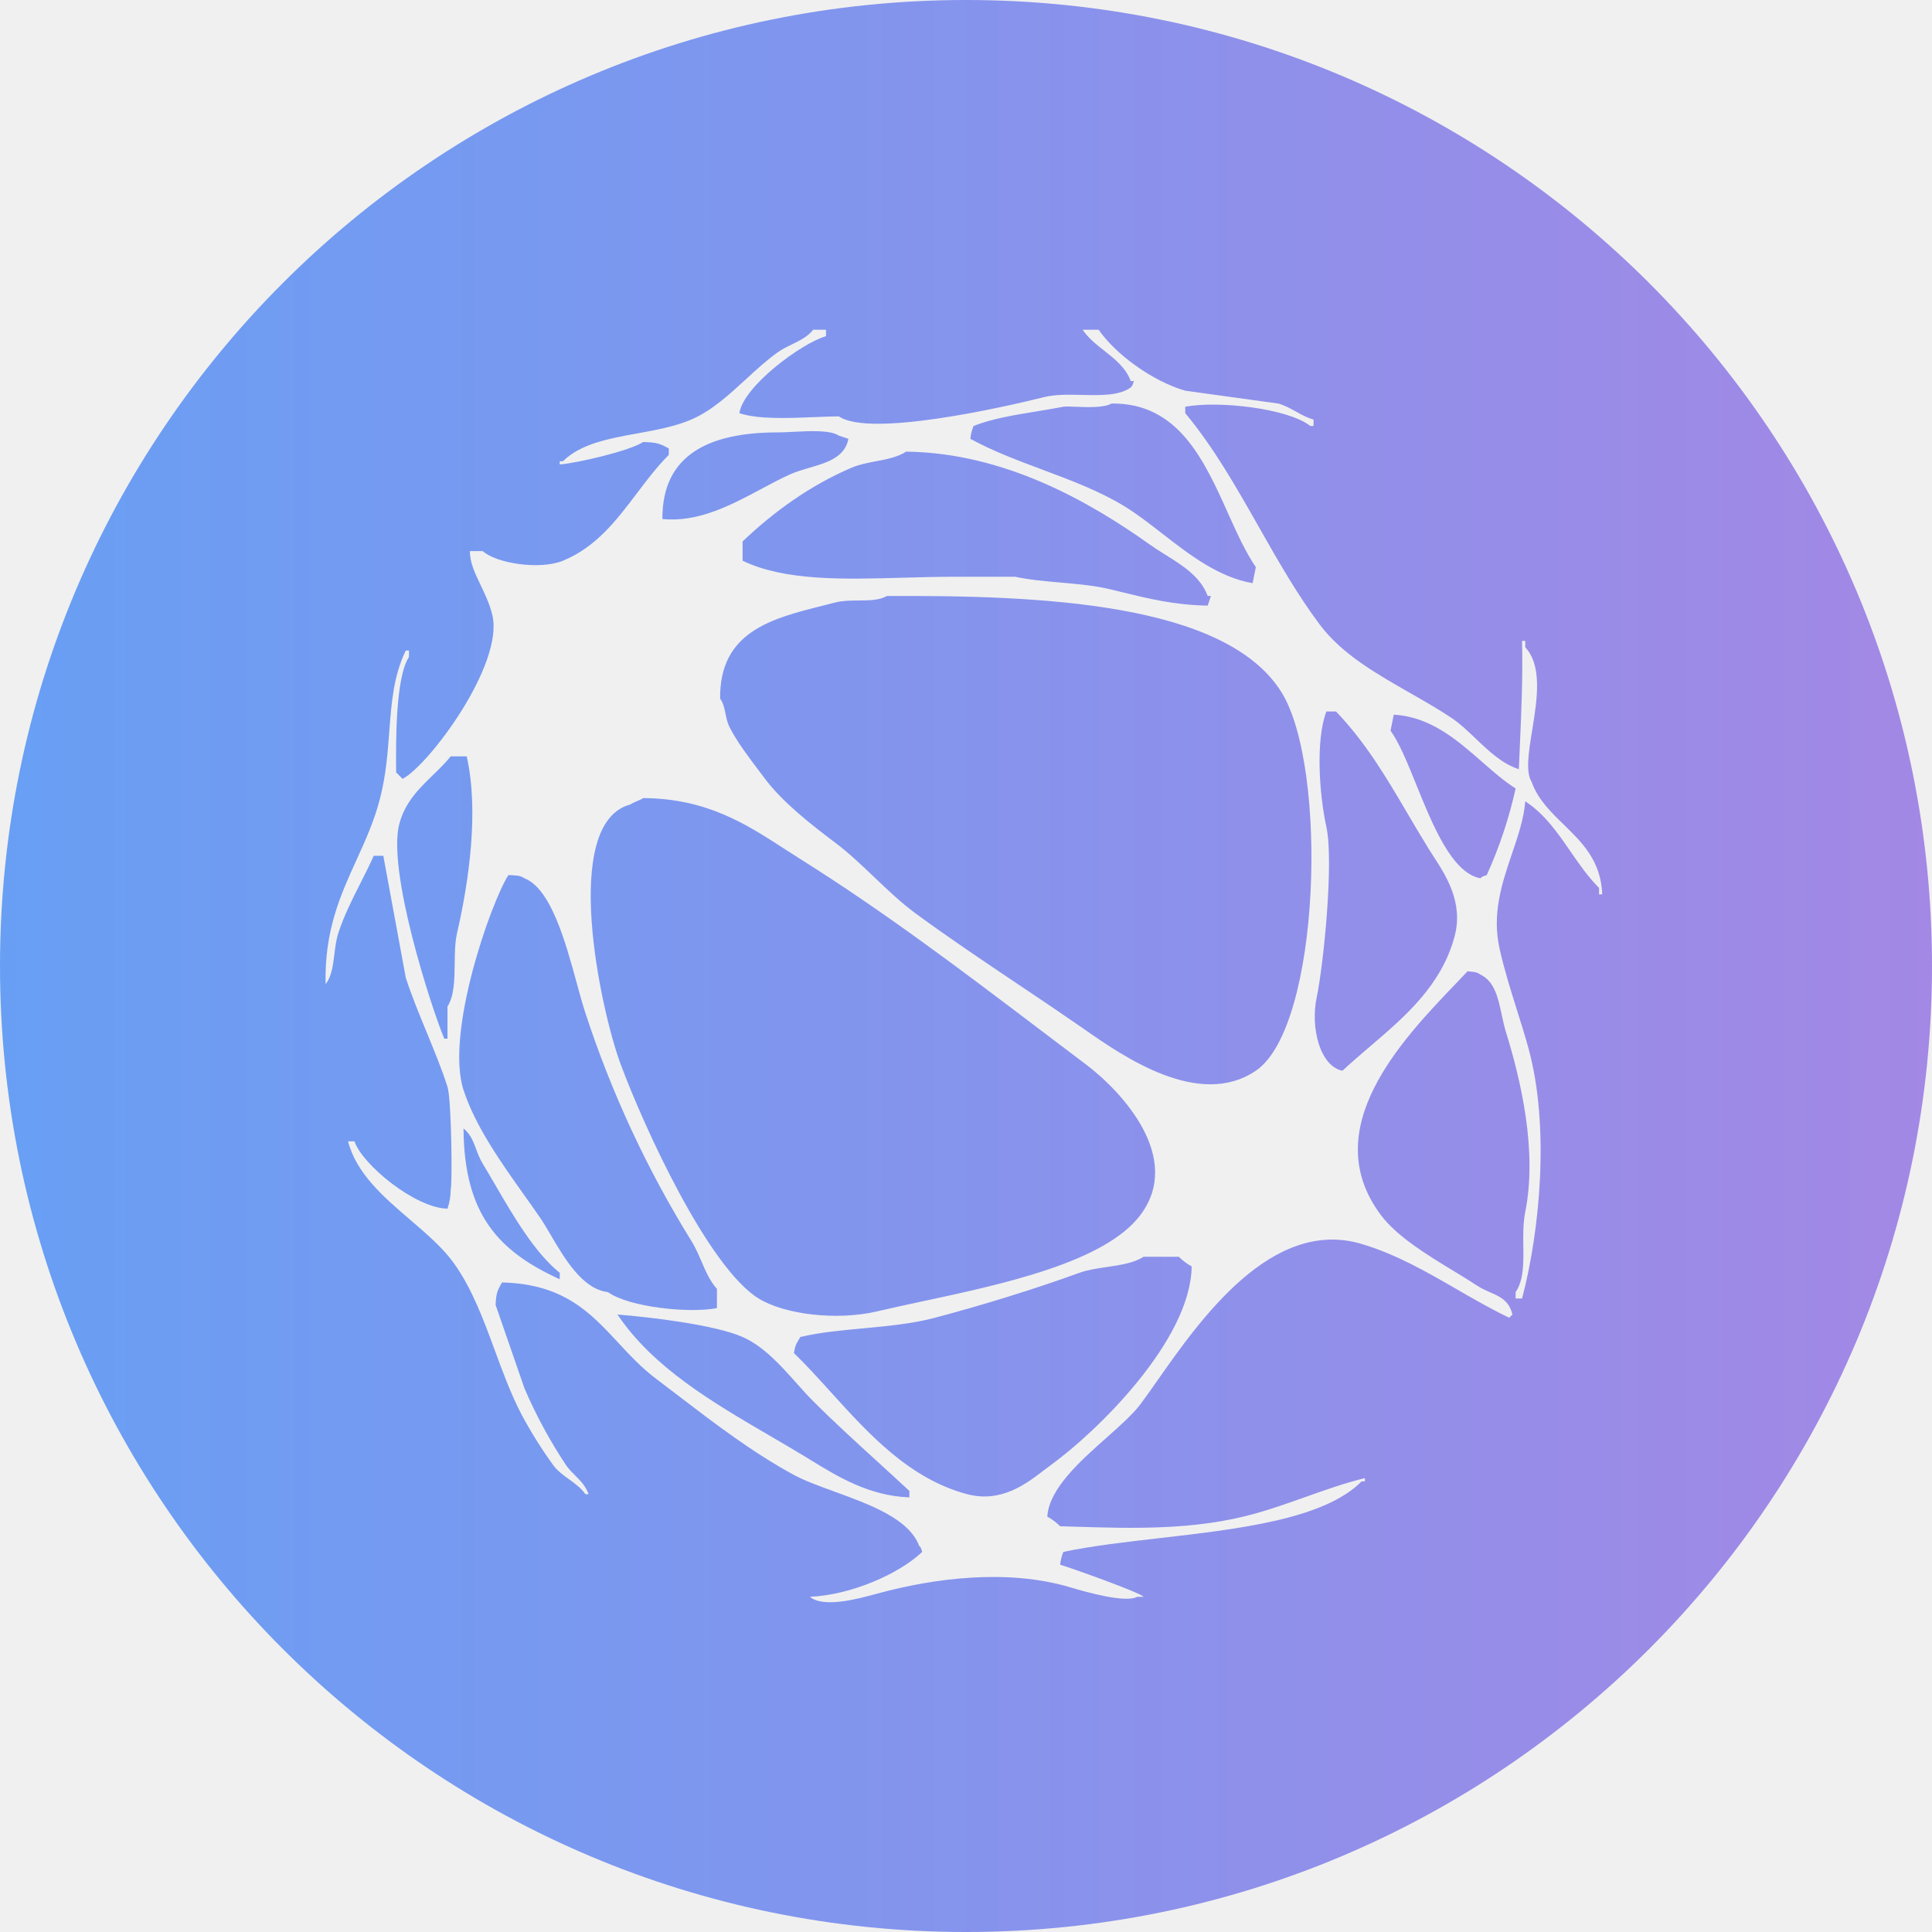
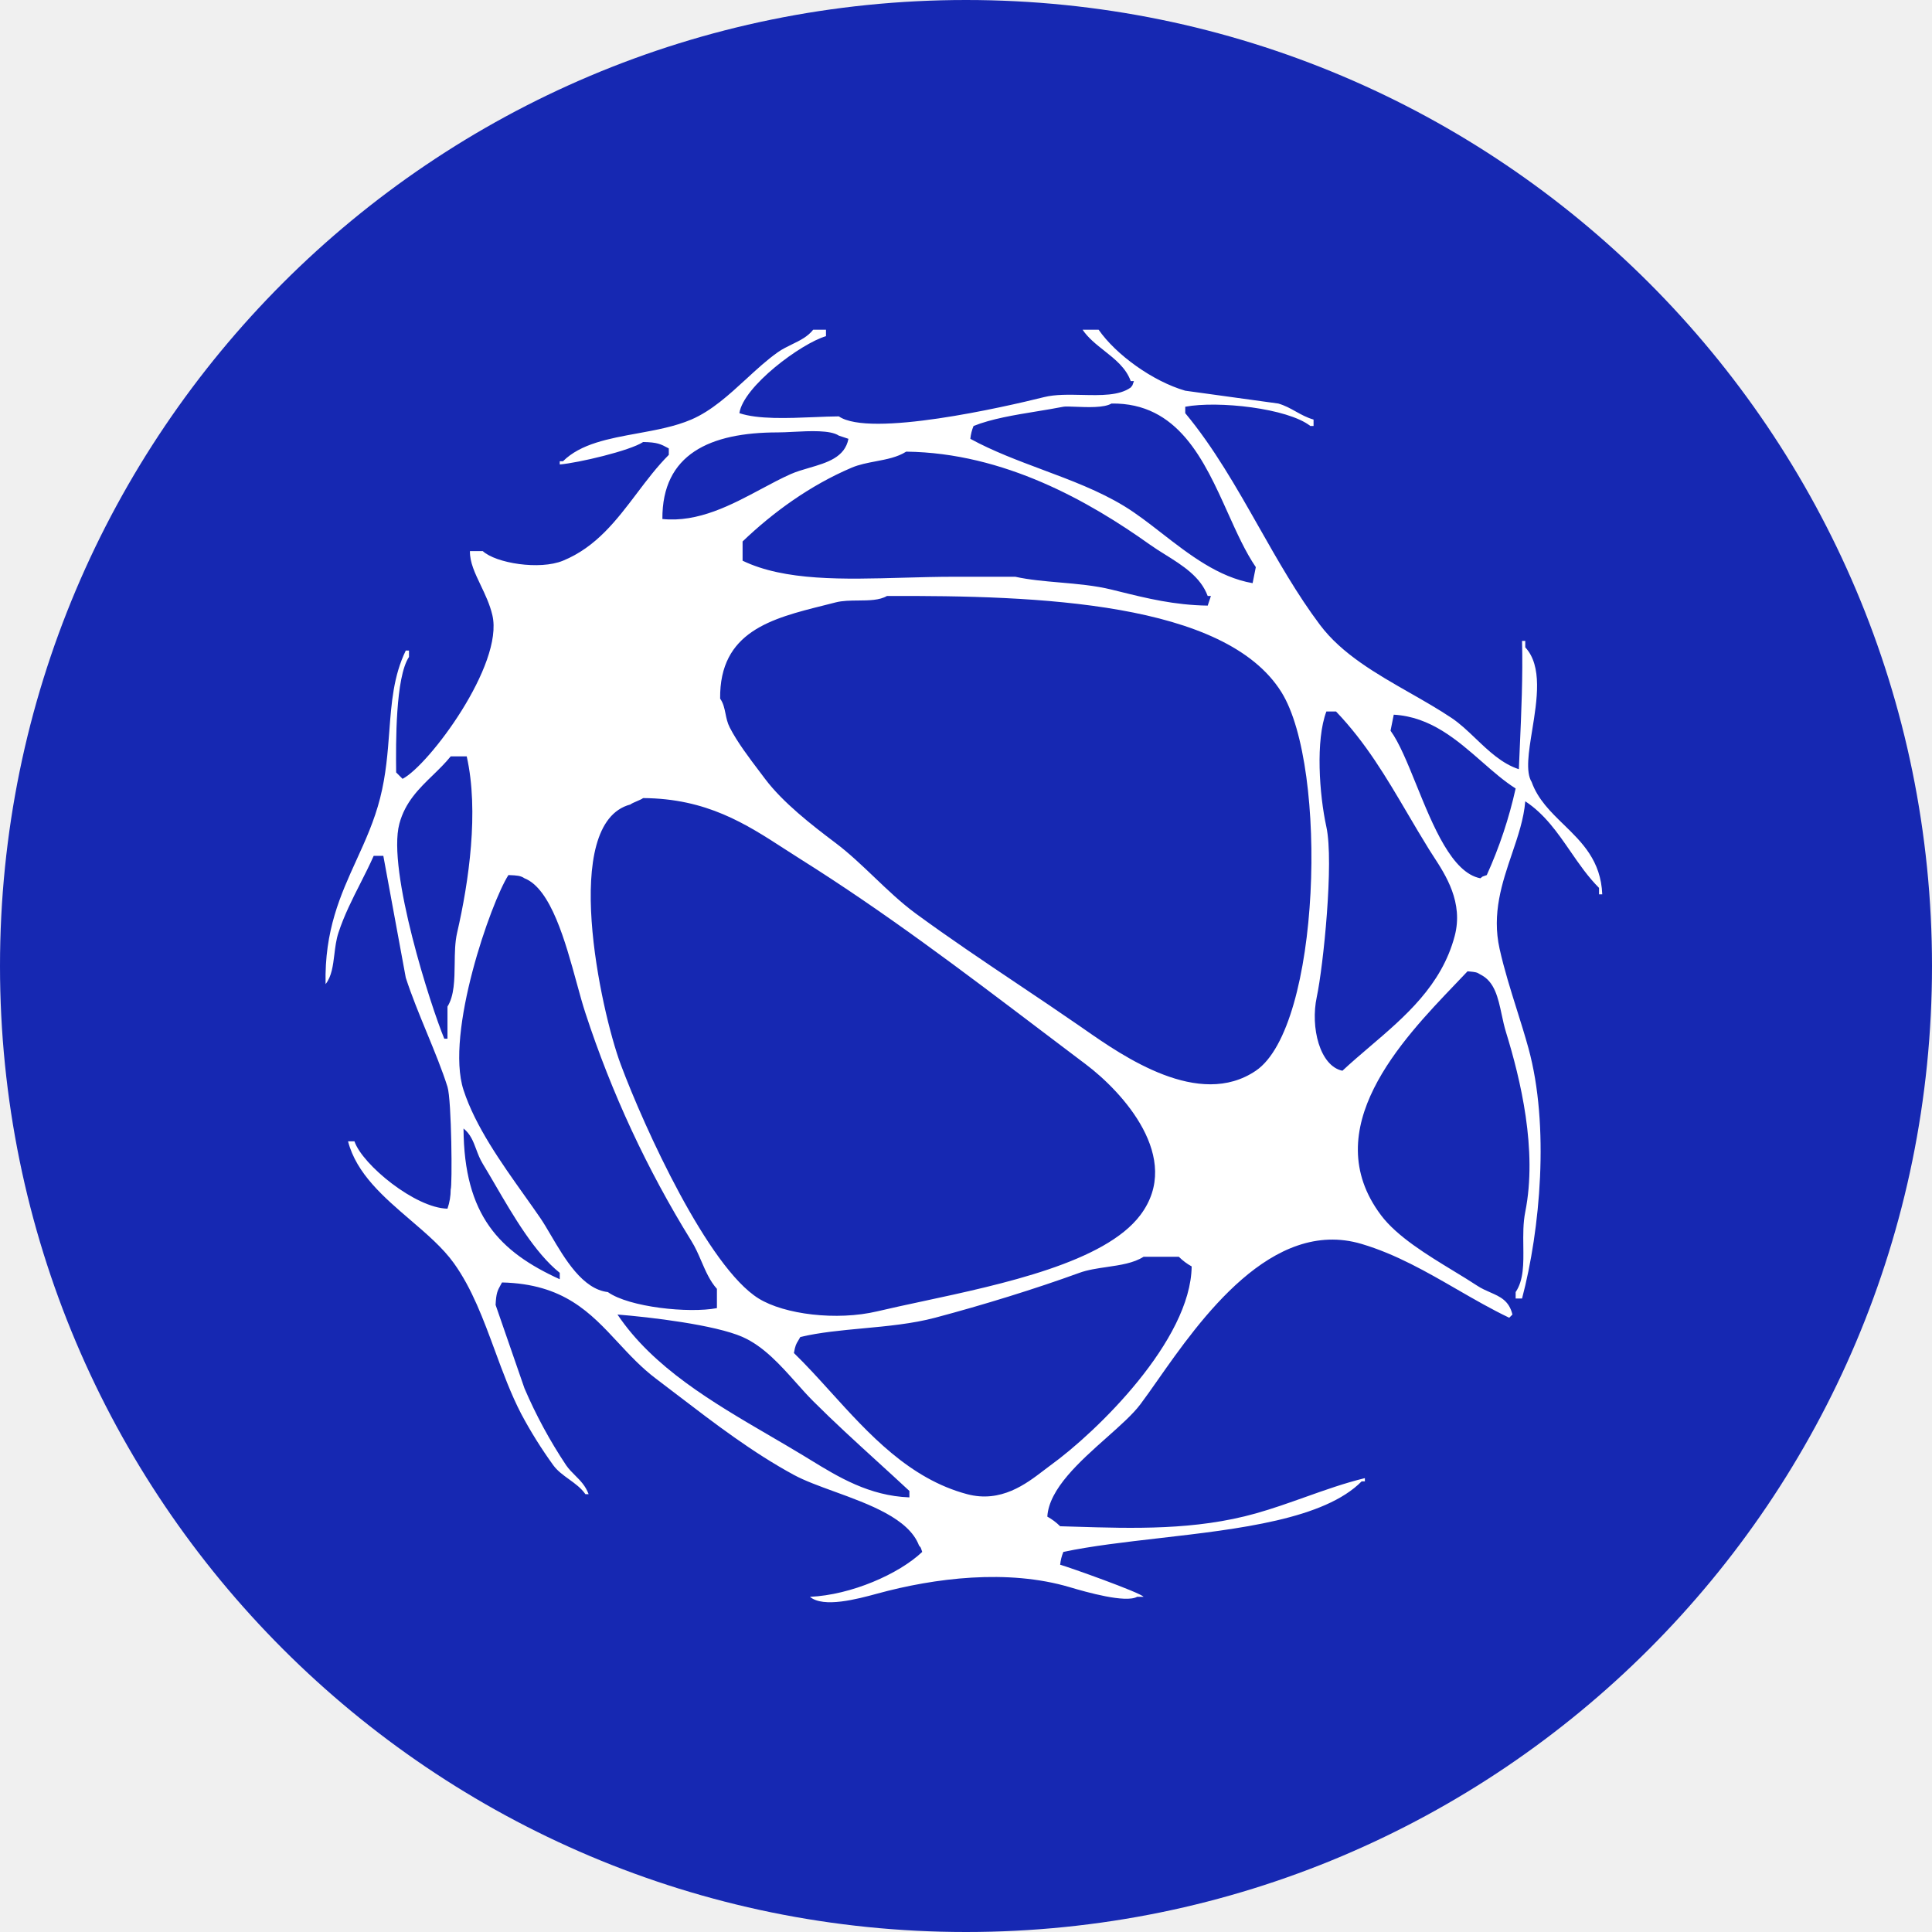
- <svg xmlns="http://www.w3.org/2000/svg" width="457" height="457" viewBox="0 0 457 457" fill="none">
-   <path fill-rule="evenodd" clip-rule="evenodd" d="M228.5 457C354.697 457 457 354.697 457 228.5C457 102.303 354.697 0 228.5 0C102.303 0 0 102.303 0 228.5C0 354.697 102.303 457 228.5 457ZM195.381 78H192.346C191.047 79.648 189.227 80.535 187.36 81.443C186.221 81.998 185.064 82.561 184 83.311C181.448 85.109 178.994 87.365 176.505 89.654C172.459 93.374 168.32 97.181 163.513 99.245C159.669 100.896 155.194 101.711 150.763 102.518C143.996 103.748 137.33 104.961 133.163 109.109H132.404V109.868C136.749 109.501 149 106.628 152.131 104.557C155.546 104.62 156.273 105.033 158.202 106.074V107.592C155.441 110.354 153.049 113.516 150.653 116.683C145.844 123.04 141.018 129.418 133.163 132.632C127.634 134.894 117.305 133.225 114.194 130.355H111.159C111.105 132.989 112.356 135.607 113.704 138.432C114.757 140.637 115.871 142.968 116.47 145.53C119.202 157.224 101.47 180.991 95.225 184.228L93.707 182.71C93.631 175.753 93.531 160.234 96.742 155.395V153.877H95.983C93.067 159.896 92.591 166.252 92.082 173.037C91.707 178.039 91.314 183.274 89.914 188.78C88.543 194.168 86.429 198.808 84.305 203.468C80.535 211.742 76.734 220.082 77.015 232.789C78.455 230.964 78.767 228.408 79.092 225.758C79.302 224.037 79.518 222.276 80.05 220.648C81.394 216.537 83.334 212.709 85.242 208.942C86.344 206.769 87.436 204.614 88.396 202.438H90.672L95.983 231.271C97.342 235.466 99.171 239.914 100.974 244.299C102.796 248.729 104.591 253.096 105.847 257.069C106.842 260.216 107.004 280.667 106.606 281.351C106.609 282.899 106.353 284.438 105.847 285.903C98.236 285.765 85.722 275.508 83.843 269.969H82.326C84.311 277.633 90.795 283.191 97.073 288.573C100.952 291.898 104.752 295.156 107.365 298.802C111.662 304.798 114.352 312.104 117.055 319.445C118.945 324.58 120.842 329.731 123.299 334.464C125.546 338.681 128.082 342.736 130.886 346.604C131.849 347.922 133.216 348.911 134.589 349.905C136.031 350.948 137.479 351.996 138.474 353.434H139.233C138.505 351.457 137.281 350.235 136.052 349.009C135.307 348.266 134.561 347.521 133.921 346.604C130.085 340.848 126.784 334.752 124.058 328.394L117.229 308.666C117.38 305.504 117.76 305.189 118.746 303.354C133.321 303.698 139.646 310.51 146.22 317.589C148.955 320.534 151.733 323.526 155.167 326.118C156.915 327.438 158.665 328.776 160.424 330.121C169.125 336.775 178.026 343.584 187.793 348.881C190.331 350.257 193.735 351.496 197.344 352.81C205.626 355.823 214.98 359.229 217.385 365.574C217.709 365.988 217.769 366.016 217.824 366.148C217.873 366.266 217.918 366.466 218.144 367.091C212.623 372.327 201.341 377.274 191.587 377.714C194.765 380.4 202.805 378.245 207.521 376.955C221.088 373.244 238.376 371.082 253.046 375.438C257.026 376.62 266.249 379.231 268.98 377.714H270.498C269.914 376.768 252.716 370.64 250.77 370.126C250.821 369.606 250.911 369.092 251.037 368.586C251.164 368.077 251.328 367.577 251.529 367.091C258.18 365.685 266.092 364.774 274.246 363.837C293.103 361.668 313.253 359.351 322.093 350.398H322.852V349.64C318.101 350.791 313.422 352.456 308.711 354.132C304.866 355.5 300.999 356.876 297.054 357.986C282.774 362.005 268.087 361.553 254.064 361.121C252.962 361.087 251.864 361.053 250.77 361.021C249.869 360.125 248.847 359.359 247.735 358.745C248.134 352.169 255.426 345.687 261.813 340.009C265.006 337.171 267.973 334.534 269.739 332.188C270.928 330.607 272.271 328.692 273.761 326.569C283.919 312.087 300.866 287.927 322.093 294.249C330.235 296.674 337.497 300.866 344.672 305.008C348.759 307.367 352.818 309.71 356.996 311.701L357.755 310.942C356.961 307.655 354.861 306.733 352.495 305.694C351.488 305.252 350.432 304.789 349.409 304.113C347.72 302.999 345.816 301.841 343.829 300.632C337.556 296.816 330.449 292.494 326.646 287.421C311.411 267.104 331.622 245.982 344.201 232.838C345.238 231.754 346.223 230.725 347.132 229.754L347.608 229.799C348.971 229.928 349.359 229.964 350.167 230.513C353.534 232.142 354.356 235.981 355.215 239.995C355.515 241.395 355.819 242.815 356.237 244.171C359.652 255.244 363.713 272.018 360.79 286.662C360.26 289.315 360.296 292.116 360.331 294.822C360.383 298.919 360.433 302.801 358.514 305.631V307.148H360.031C364.311 290.953 366.584 266.317 361.548 247.965C360.726 244.968 359.775 241.943 358.815 238.887C357.328 234.154 355.816 229.346 354.72 224.442C352.849 216.081 355.305 208.848 357.645 201.956C359.074 197.749 360.459 193.669 360.79 189.539C365.384 192.557 368.421 196.96 371.467 201.376C373.554 204.4 375.644 207.431 378.241 210.026V211.544H379C378.688 203.604 374.232 199.271 369.878 195.037C366.805 192.048 363.783 189.108 362.307 184.986C360.826 182.586 361.587 177.898 362.429 172.707C363.584 165.592 364.892 157.53 360.79 153.118V151.601H360.031C360.24 160.016 359.858 168.622 359.494 176.843C359.417 178.564 359.342 180.269 359.272 181.951C355.293 180.649 352.151 177.65 349.08 174.718C347.198 172.922 345.343 171.151 343.338 169.812C340.244 167.743 336.887 165.827 333.504 163.896C325.535 159.348 317.419 154.716 312.229 147.807C306.831 140.618 302.292 132.616 297.751 124.612C292.419 115.213 287.086 105.812 280.361 97.728V96.211C288.107 94.744 304.605 96.561 309.953 100.763H310.712V99.245C309.111 98.788 307.812 98.064 306.515 97.34C305.227 96.621 303.942 95.903 302.366 95.452L280.361 92.417C272.707 90.209 263.985 83.923 259.875 78H256.082C257.382 79.933 259.285 81.439 261.191 82.947C263.767 84.985 266.35 87.029 267.463 90.141H268.221C267.732 91.45 268.07 90.883 267.463 91.658C264.762 93.611 260.39 93.515 255.951 93.416C252.803 93.346 249.621 93.275 246.976 93.935C237.596 96.274 205.742 103.542 198.416 98.486C196.632 98.502 194.656 98.583 192.603 98.668C186.321 98.927 179.315 99.215 174.894 97.728C175.845 91.37 189.504 81.235 195.381 79.518V78ZM254.371 96.216C257.197 96.331 261.185 96.493 262.91 95.452C278.694 95.234 284.82 108.842 290.448 121.339C292.559 126.028 294.6 130.562 297.054 134.149L296.295 137.942C288.226 136.548 281.311 131.178 274.803 126.126C271.788 123.784 268.86 121.511 265.945 119.732C260.039 116.13 253.319 113.616 246.59 111.1C240.733 108.909 234.868 106.716 229.525 103.798C229.628 102.755 229.883 101.732 230.284 100.763C234.548 99.055 239.916 98.177 245.233 97.307C247.364 96.958 249.488 96.61 251.529 96.211C251.998 96.119 253.059 96.162 254.371 96.216ZM180.146 115.626C173.025 119.433 165.162 123.637 156.684 122.768C156.587 107.44 167.914 102.28 184 102.28C185.021 102.28 186.259 102.217 187.583 102.149C191.588 101.945 196.385 101.7 198.416 103.039L200.692 103.798C199.842 108.206 195.59 109.446 191.412 110.664C189.886 111.109 188.371 111.552 187.034 112.145C184.824 113.124 182.526 114.353 180.146 115.626ZM207.178 109.118C209.743 108.63 212.293 108.145 214.35 106.833C237.568 107.111 257.718 118.65 272.015 128.838C273.143 129.642 274.369 130.407 275.614 131.185C279.7 133.736 283.99 136.415 285.673 140.978H286.432L285.673 143.254C277.738 143.129 271.237 141.52 264.739 139.91L262.91 139.46C258.979 138.498 254.826 138.139 250.737 137.784C247.088 137.468 243.49 137.156 240.147 136.425H225.731C221.762 136.425 217.744 136.538 213.754 136.65C199.503 137.051 185.621 137.441 175.653 132.632V128.079C182.868 121.174 191.6 114.821 201.451 110.627C203.225 109.872 205.206 109.494 207.178 109.118ZM203.039 142.044C205.56 142.023 208.038 142.003 209.797 140.978C245.598 140.819 289.826 142.392 303.124 163.741C314.188 181.502 312.391 242.885 297.054 253.275C283.625 262.375 265.693 249.879 256.539 243.499L255.323 242.653C250.438 239.272 245.592 236.022 240.775 232.792C232.666 227.353 224.636 221.966 216.626 216.096C213.193 213.58 209.999 210.535 206.816 207.501C203.817 204.642 200.828 201.792 197.657 199.403C192.006 195.145 185.174 189.835 180.964 184.228C180.573 183.706 180.167 183.171 179.754 182.625C177.227 179.292 174.4 175.562 172.618 172.088C171.404 169.723 171.752 167.224 170.342 165.259C170.167 149.383 182.535 146.287 194.917 143.188C195.832 142.959 196.747 142.729 197.657 142.495C199.292 142.074 201.177 142.059 203.039 142.044ZM313.747 195.609C312.063 187.906 311.167 175.077 313.747 168.294H316.023C323.1 175.705 327.825 183.734 332.942 192.429C334.568 195.191 336.233 198.021 338.027 200.921C338.344 201.434 338.702 201.982 339.082 202.566C341.976 207.008 346.193 213.48 344.097 221.407C341.011 233.08 332.329 240.487 324.004 247.59C321.787 249.481 319.595 251.352 317.541 253.275C312.197 252.169 309.929 243.049 311.471 235.824C313.012 228.599 315.557 203.894 313.747 195.609ZM328.922 172.847L329.681 169.053C338.384 169.54 344.666 175.039 350.561 180.201C353.228 182.536 355.816 184.803 358.514 186.504C356.953 193.551 354.664 200.417 351.685 206.991C350.375 207.48 350.942 207.143 350.167 207.75C343.465 206.47 338.977 195.395 335.016 185.622C332.92 180.451 330.972 175.645 328.922 172.847ZM102.381 183.366C103.851 181.938 105.318 180.514 106.606 178.916H110.4C113.326 191.892 110.908 208.566 108.124 220.648C107.614 222.861 107.583 225.42 107.552 227.969C107.506 231.755 107.46 235.519 105.847 238.101V245.688H105.088C101.972 238.23 91.523 205.874 94.466 194.851C95.834 189.729 99.115 186.54 102.381 183.366ZM149.097 190.298C149.746 189.796 151.479 189.272 152.131 188.78C167.156 188.878 176.428 194.881 185.586 200.811C186.825 201.612 188.062 202.413 189.311 203.197C209.386 215.81 227.651 229.653 246.165 243.685C249.709 246.371 253.263 249.064 256.84 251.758C265.438 258.23 279.929 273.895 269.739 287.421C261.332 298.578 237.236 303.743 218.077 307.851C214.316 308.656 210.746 309.422 207.521 310.184C197.885 312.46 185.525 310.911 179.447 307.148C167.518 299.763 152.446 266.857 146.82 251.758C142.092 239.071 132.47 194.677 149.097 190.298ZM109.641 257.828C105.256 244.335 116.171 213.329 120.264 206.991L120.472 207C122.251 207.072 123.111 207.108 124.058 207.75C130.315 210.213 133.754 222.78 136.421 232.527C137.149 235.189 137.819 237.641 138.474 239.618C144.645 258.509 153.051 276.594 163.513 293.49C164.478 295.024 165.2 296.699 165.917 298.358C166.929 300.704 167.928 303.021 169.583 304.872V309.425C162.989 310.702 148.785 309.214 143.785 305.631C137.809 304.949 133.59 297.768 130.303 292.173C129.425 290.677 128.613 289.294 127.852 288.18C126.667 286.444 125.378 284.633 124.046 282.76C118.604 275.106 112.437 266.435 109.641 257.828ZM132.404 302.596C118.145 296.083 109.765 287.505 109.641 266.934C111.289 268.248 111.935 269.974 112.625 271.814C113.05 272.949 113.492 274.128 114.194 275.28C115.126 276.811 116.1 278.482 117.115 280.227C121.435 287.643 126.518 296.37 132.404 301.078V302.596ZM261.826 299.701C264.984 299.24 268.145 298.778 270.498 297.284H278.844C279.745 298.181 280.767 298.946 281.879 299.561C281.669 317.034 259.496 338.648 248.494 346.604C247.991 346.969 247.455 347.379 246.886 347.814C242.718 351.006 236.771 355.56 228.766 353.434C215.109 349.807 205.484 339.184 196.48 329.245C193.558 326.02 190.701 322.866 187.793 320.048C188.223 317.644 188.46 317.84 189.311 316.254C193.867 315.171 198.959 314.696 204.133 314.215C209.926 313.675 215.821 313.125 221.179 311.701C232.58 308.671 244.846 304.887 255.323 301.078C257.288 300.364 259.556 300.033 261.826 299.701ZM182.129 339.635C168.531 331.697 154.515 323.517 146.062 310.942C153.71 311.543 169.139 313.37 175.653 316.254C180.636 318.458 184.599 322.903 188.332 327.089C189.688 328.609 191.013 330.096 192.346 331.429C197.225 336.308 202.407 341.035 207.556 345.733C210.095 348.05 212.625 350.358 215.108 352.675V354.192C205.607 353.85 198.227 349.325 191.779 345.373C191.202 345.02 190.632 344.67 190.069 344.328C187.469 342.752 184.807 341.198 182.129 339.635Z" fill="url(#paint0_linear_289_209)" />
-   <defs>
-     <linearGradient id="paint0_linear_289_209" x1="0" y1="229" x2="457" y2="229" gradientUnits="userSpaceOnUse">
-       <stop stop-color="#689FF4" />
-       <stop offset="1" stop-color="#A388E5" />
-     </linearGradient>
-   </defs>
+ <svg xmlns="http://www.w3.org/2000/svg" width="127" height="127" viewBox="0 0 127 127" fill="none">
+   <circle cx="63" cy="64" r="52" fill="white" />
+   <path fill-rule="evenodd" clip-rule="evenodd" d="M63.5 127C98.57 127 127 98.57 127 63.5C127 28.43 98.57 0 63.5 0C28.43 0 0 28.43 0 63.5C0 98.57 28.43 127 63.5 127ZM54.296 21.676H53.453C53.092 22.134 52.586 22.381 52.067 22.633C51.751 22.788 51.429 22.944 51.133 23.152C50.424 23.652 49.742 24.279 49.051 24.915C47.926 25.949 46.776 27.007 45.44 27.58C44.372 28.039 43.129 28.265 41.897 28.49C40.017 28.832 38.164 29.169 37.006 30.322H36.795V30.532C38.002 30.43 41.407 29.632 42.277 29.056C43.215 29.074 43.423 29.186 43.946 29.468L43.964 29.478V29.9C43.197 30.668 42.532 31.546 41.867 32.426C40.53 34.193 39.189 35.965 37.006 36.858C35.469 37.487 32.599 37.023 31.734 36.226H30.891C30.876 36.958 31.224 37.685 31.599 38.47C31.891 39.083 32.201 39.731 32.367 40.443C33.126 43.693 28.198 50.298 26.463 51.197L26.041 50.775C26.02 48.842 25.992 44.529 26.885 43.184V42.763H26.674C25.863 44.435 25.731 46.202 25.59 48.087C25.485 49.477 25.376 50.932 24.987 52.462C24.606 53.959 24.019 55.249 23.428 56.544C22.381 58.843 21.325 61.161 21.402 64.692C21.803 64.185 21.89 63.475 21.98 62.738C22.038 62.26 22.098 61.771 22.246 61.318C22.619 60.176 23.158 59.112 23.689 58.066C23.995 57.461 24.298 56.863 24.565 56.258H25.198L26.674 64.27C27.051 65.436 27.56 66.672 28.061 67.891C28.567 69.122 29.066 70.335 29.415 71.44C29.691 72.314 29.736 77.997 29.626 78.187C29.627 78.618 29.555 79.045 29.415 79.452C27.3 79.414 23.822 76.564 23.3 75.024H22.878C23.43 77.154 25.232 78.699 26.977 80.195C28.055 81.119 29.111 82.024 29.837 83.037C31.031 84.703 31.778 86.734 32.53 88.774C33.055 90.201 33.582 91.632 34.265 92.948C34.889 94.119 35.594 95.246 36.373 96.321C36.641 96.688 37.021 96.963 37.403 97.239C37.803 97.528 38.205 97.82 38.482 98.219H38.693C38.49 97.67 38.15 97.33 37.809 96.99C37.602 96.783 37.394 96.576 37.217 96.321C36.151 94.722 35.233 93.028 34.476 91.261L32.578 85.778C32.615 85 32.702 84.842 32.912 84.462C32.939 84.413 32.968 84.361 33 84.302C37.05 84.398 38.808 86.291 40.635 88.258C41.395 89.076 42.167 89.908 43.121 90.628C43.606 90.994 44.092 91.366 44.581 91.74C46.999 93.589 49.473 95.482 52.188 96.954C52.893 97.336 53.839 97.681 54.842 98.046C57.144 98.883 59.743 99.829 60.411 101.593C60.487 101.689 60.511 101.71 60.525 101.736C60.544 101.769 60.548 101.809 60.622 102.015C59.088 103.47 55.953 104.845 53.242 104.967C54.125 105.713 56.359 105.114 57.67 104.756C61.44 103.724 66.245 103.124 70.322 104.334C71.427 104.663 73.99 105.388 74.749 104.967H75.171C75.009 104.704 70.23 103.001 69.689 102.858C69.718 102.568 69.789 102.284 69.9 102.015C71.748 101.624 73.947 101.371 76.213 101.11C81.453 100.507 87.053 99.863 89.51 97.376H89.72V97.165C88.4 97.485 87.1 97.947 85.791 98.413C84.722 98.793 83.648 99.176 82.551 99.484C78.582 100.601 74.5 100.476 70.603 100.355C70.297 100.346 69.992 100.336 69.689 100.328C69.438 100.079 69.155 99.866 68.846 99.695C68.956 97.868 70.983 96.066 72.758 94.489C73.645 93.7 74.47 92.967 74.96 92.315C75.291 91.876 75.664 91.344 76.078 90.754C78.901 86.729 83.611 80.015 89.51 81.772C91.772 82.446 93.79 83.611 95.784 84.762C96.92 85.417 98.048 86.068 99.209 86.622L99.42 86.411C99.199 85.497 98.616 85.241 97.958 84.952C97.678 84.83 97.385 84.701 97.1 84.513C96.631 84.203 96.102 83.882 95.55 83.546C93.807 82.485 91.832 81.284 90.775 79.874C86.541 74.228 92.158 68.358 95.653 64.705C95.942 64.404 96.215 64.118 96.468 63.849C96.516 63.853 96.559 63.857 96.6 63.861C96.979 63.897 97.087 63.907 97.311 64.059C98.247 64.512 98.475 65.579 98.714 66.695C98.797 67.084 98.882 67.478 98.998 67.855C99.947 70.932 101.076 75.594 100.263 79.663C100.116 80.401 100.126 81.179 100.136 81.931C100.15 83.069 100.164 84.148 99.631 84.935V85.356H100.052C101.242 80.856 101.874 74.01 100.474 68.909C100.246 68.077 99.982 67.237 99.715 66.388C99.302 65.073 98.881 63.736 98.576 62.373C98.057 60.049 98.739 58.039 99.389 56.124C99.786 54.955 100.171 53.821 100.263 52.673C101.54 53.511 102.384 54.735 103.231 55.962C103.81 56.803 104.391 57.645 105.113 58.366V58.788H105.324C105.237 56.582 103.999 55.377 102.789 54.201C101.935 53.37 101.095 52.553 100.685 51.408C100.273 50.741 100.485 49.438 100.719 47.995C101.04 46.018 101.403 43.778 100.263 42.552V42.13H100.052C100.11 44.468 100.004 46.86 99.903 49.145C99.882 49.623 99.861 50.097 99.842 50.564C98.736 50.203 97.863 49.369 97.009 48.554C96.486 48.055 95.971 47.563 95.414 47.191C94.553 46.616 93.621 46.083 92.68 45.547C90.466 44.283 88.21 42.996 86.768 41.076C85.268 39.078 84.007 36.854 82.745 34.63C81.263 32.018 79.781 29.405 77.912 27.159V26.737C80.065 26.33 84.65 26.835 86.136 28.002H86.347V27.58C85.902 27.453 85.541 27.252 85.18 27.051C84.823 26.851 84.465 26.652 84.027 26.526L77.912 25.683C75.785 25.069 73.361 23.322 72.219 21.676H71.165C71.526 22.213 72.055 22.632 72.585 23.051C73.301 23.618 74.019 24.186 74.328 25.05H74.539C74.463 25.253 74.458 25.294 74.44 25.327C74.426 25.354 74.403 25.376 74.328 25.472C73.577 26.015 72.362 25.988 71.129 25.96C70.254 25.941 69.37 25.921 68.635 26.104C66.028 26.755 57.176 28.774 55.14 27.37C54.644 27.374 54.095 27.396 53.525 27.42C51.779 27.492 49.832 27.572 48.603 27.159C48.867 25.392 52.663 22.575 54.296 22.098V21.676ZM70.688 26.738C71.474 26.77 72.583 26.816 73.063 26.526C77.449 26.466 79.151 30.247 80.715 33.72C81.302 35.023 81.869 36.283 82.551 37.28L82.34 38.334C80.098 37.947 78.176 36.455 76.368 35.051C75.53 34.4 74.716 33.768 73.906 33.274C72.264 32.272 70.397 31.574 68.527 30.875C66.899 30.266 65.27 29.656 63.785 28.846C63.813 28.556 63.885 28.271 63.996 28.002C65.18 27.528 66.671 27.284 68.149 27.042C68.741 26.945 69.332 26.848 69.9 26.737C70.03 26.712 70.324 26.724 70.688 26.738ZM50.062 32.132C48.084 33.19 45.898 34.359 43.542 34.117C43.516 29.858 46.663 28.424 51.133 28.424C51.417 28.424 51.761 28.406 52.13 28.387C53.242 28.331 54.575 28.262 55.14 28.635L55.772 28.846C55.536 30.071 54.355 30.415 53.194 30.754C52.77 30.878 52.348 31 51.977 31.165C51.363 31.437 50.724 31.779 50.062 32.132ZM57.575 30.324C58.288 30.189 58.996 30.054 59.568 29.689C66.02 29.766 71.62 32.973 75.593 35.804C75.906 36.027 76.247 36.24 76.593 36.456C77.728 37.165 78.921 37.91 79.388 39.178H79.599L79.388 39.81C77.183 39.776 75.376 39.328 73.571 38.881C73.401 38.84 73.232 38.798 73.063 38.756C71.97 38.489 70.815 38.389 69.679 38.29C68.665 38.202 67.665 38.116 66.737 37.913H62.731C61.628 37.913 60.511 37.944 59.403 37.975C55.442 38.087 51.584 38.195 48.814 36.858V35.593C50.819 33.674 53.245 31.909 55.983 30.743C56.476 30.533 57.027 30.429 57.575 30.324ZM56.425 39.474C57.125 39.468 57.814 39.462 58.303 39.178C68.252 39.134 80.542 39.571 84.238 45.504C87.313 50.439 86.813 67.498 82.551 70.385C78.819 72.914 73.836 69.441 71.292 67.668C71.174 67.586 71.061 67.507 70.954 67.433C69.596 66.493 68.249 65.59 66.91 64.692C64.657 63.18 62.426 61.684 60.2 60.053C59.246 59.354 58.359 58.508 57.474 57.664C56.641 56.87 55.81 56.078 54.929 55.414C53.358 54.231 51.46 52.755 50.29 51.197C50.181 51.052 50.069 50.904 49.954 50.752C49.252 49.825 48.466 48.789 47.971 47.823C47.815 47.521 47.752 47.211 47.691 46.911C47.619 46.559 47.55 46.22 47.338 45.925C47.289 41.513 50.726 40.653 54.168 39.792C54.422 39.728 54.676 39.665 54.929 39.599C55.383 39.483 55.907 39.478 56.425 39.474ZM87.19 54.36C86.722 52.219 86.473 48.654 87.19 46.769H87.823C89.789 48.828 91.102 51.059 92.524 53.475C92.976 54.243 93.439 55.03 93.938 55.836C94.026 55.978 94.125 56.131 94.231 56.293C95.035 57.528 96.207 59.327 95.624 61.529C94.767 64.773 92.355 66.831 90.041 68.805C89.425 69.331 88.816 69.851 88.244 70.385C86.76 70.078 86.129 67.543 86.558 65.535C86.986 63.528 87.693 56.662 87.19 54.36ZM91.407 48.034L91.618 46.98C94.037 47.115 95.782 48.644 97.421 50.078C98.162 50.727 98.881 51.357 99.631 51.83C99.197 53.788 98.561 55.696 97.733 57.523C97.531 57.599 97.49 57.603 97.456 57.621C97.429 57.636 97.407 57.659 97.311 57.734C95.449 57.378 94.201 54.3 93.101 51.584C92.518 50.147 91.977 48.812 91.407 48.034ZM28.452 50.958C28.86 50.561 29.268 50.165 29.626 49.721H30.68C31.493 53.327 30.821 57.961 30.048 61.318C29.906 61.933 29.897 62.644 29.889 63.353C29.876 64.404 29.863 65.451 29.415 66.168V68.277H29.204C28.338 66.204 25.434 57.212 26.252 54.149C26.632 52.725 27.544 51.839 28.452 50.958ZM41.862 52.669C42.025 52.599 42.188 52.53 42.277 52.462C46.452 52.489 49.029 54.157 51.574 55.805C51.919 56.028 52.262 56.25 52.609 56.468C58.188 59.973 63.263 63.82 68.408 67.719C69.393 68.466 70.381 69.215 71.376 69.964C73.765 71.762 77.792 76.115 74.96 79.874C72.624 82.975 65.928 84.41 60.604 85.551C59.559 85.775 58.566 85.988 57.67 86.2C54.992 86.833 51.557 86.402 49.868 85.356C46.553 83.304 42.365 74.16 40.801 69.964C39.487 66.438 36.813 54.101 41.434 52.884C41.525 52.813 41.694 52.741 41.862 52.669ZM30.469 71.65C29.251 67.901 32.284 59.284 33.421 57.523C33.441 57.524 33.46 57.524 33.479 57.525C33.974 57.546 34.213 57.556 34.476 57.734C36.215 58.418 37.17 61.911 37.911 64.62C38.114 65.359 38.3 66.04 38.482 66.59C40.197 71.84 42.533 76.865 45.44 81.561C45.708 81.987 45.909 82.453 46.108 82.914C46.389 83.566 46.667 84.21 47.127 84.724V85.989C45.294 86.344 41.347 85.93 39.958 84.935C38.297 84.746 37.125 82.75 36.211 81.195C35.967 80.779 35.741 80.395 35.53 80.085C35.2 79.603 34.842 79.099 34.472 78.579C32.96 76.452 31.246 74.042 30.469 71.65ZM36.795 84.091C32.832 82.281 30.504 79.897 30.469 74.181C30.927 74.546 31.107 75.026 31.299 75.537C31.417 75.853 31.539 76.18 31.734 76.5C31.993 76.925 32.264 77.39 32.546 77.874C33.746 79.935 35.159 82.361 36.795 83.67V84.091ZM72.761 83.287C73.639 83.159 74.517 83.031 75.171 82.615H77.491C77.741 82.864 78.025 83.077 78.334 83.248C78.276 88.104 72.114 94.11 69.056 96.321C68.916 96.423 68.768 96.537 68.609 96.658C67.451 97.545 65.799 98.81 63.574 98.219C59.779 97.211 57.104 94.259 54.602 91.497C53.79 90.601 52.996 89.724 52.188 88.941C52.277 88.444 52.336 88.347 52.458 88.148C52.5 88.08 52.549 87.999 52.609 87.887C53.876 87.586 55.291 87.454 56.728 87.32C58.338 87.17 59.976 87.017 61.465 86.622C64.634 85.78 68.043 84.728 70.954 83.67C71.5 83.471 72.13 83.379 72.761 83.287ZM50.614 94.385C46.835 92.179 42.94 89.905 40.59 86.411C42.716 86.578 47.004 87.086 48.814 87.887C50.199 88.5 51.3 89.735 52.338 90.898C52.714 91.321 53.083 91.734 53.453 92.104C54.809 93.46 56.25 94.775 57.681 96.081C58.386 96.724 59.089 97.365 59.779 98.008V98.43C57.138 98.335 55.087 97.077 53.295 95.979C53.135 95.88 52.977 95.784 52.82 95.689C52.098 95.251 51.358 94.819 50.614 94.385Z" fill="#1628B2" />
</svg>
